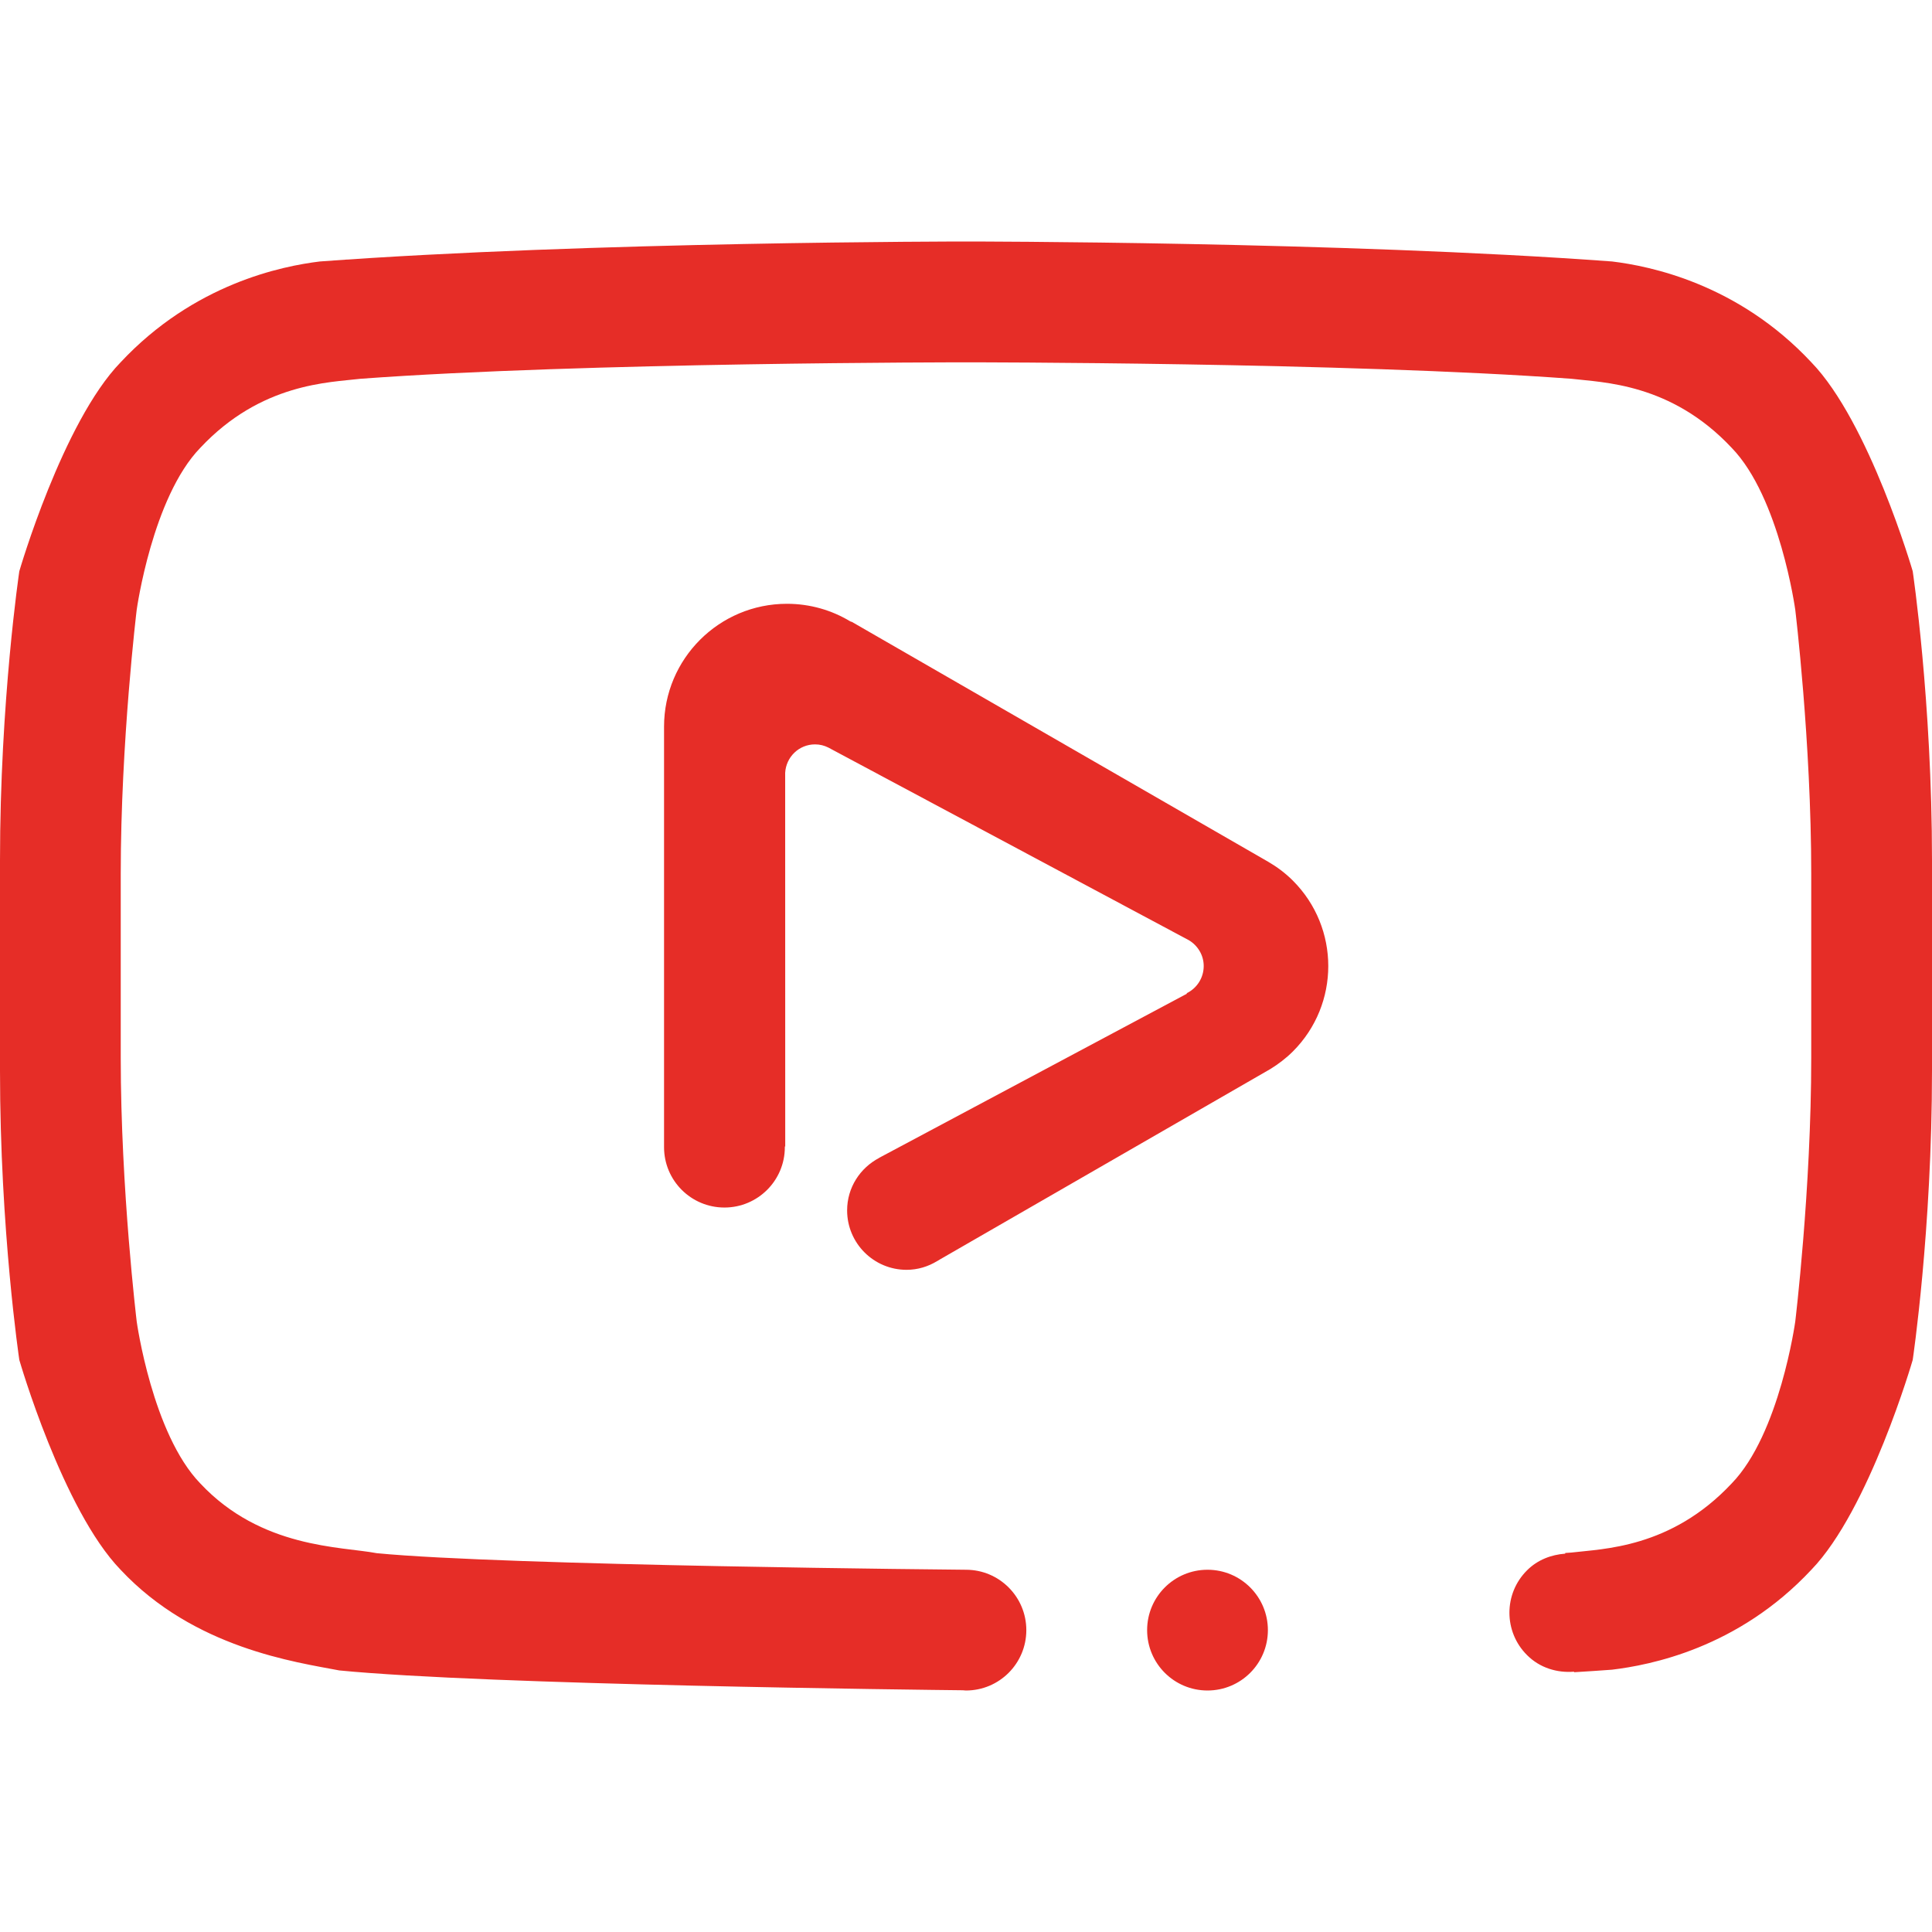
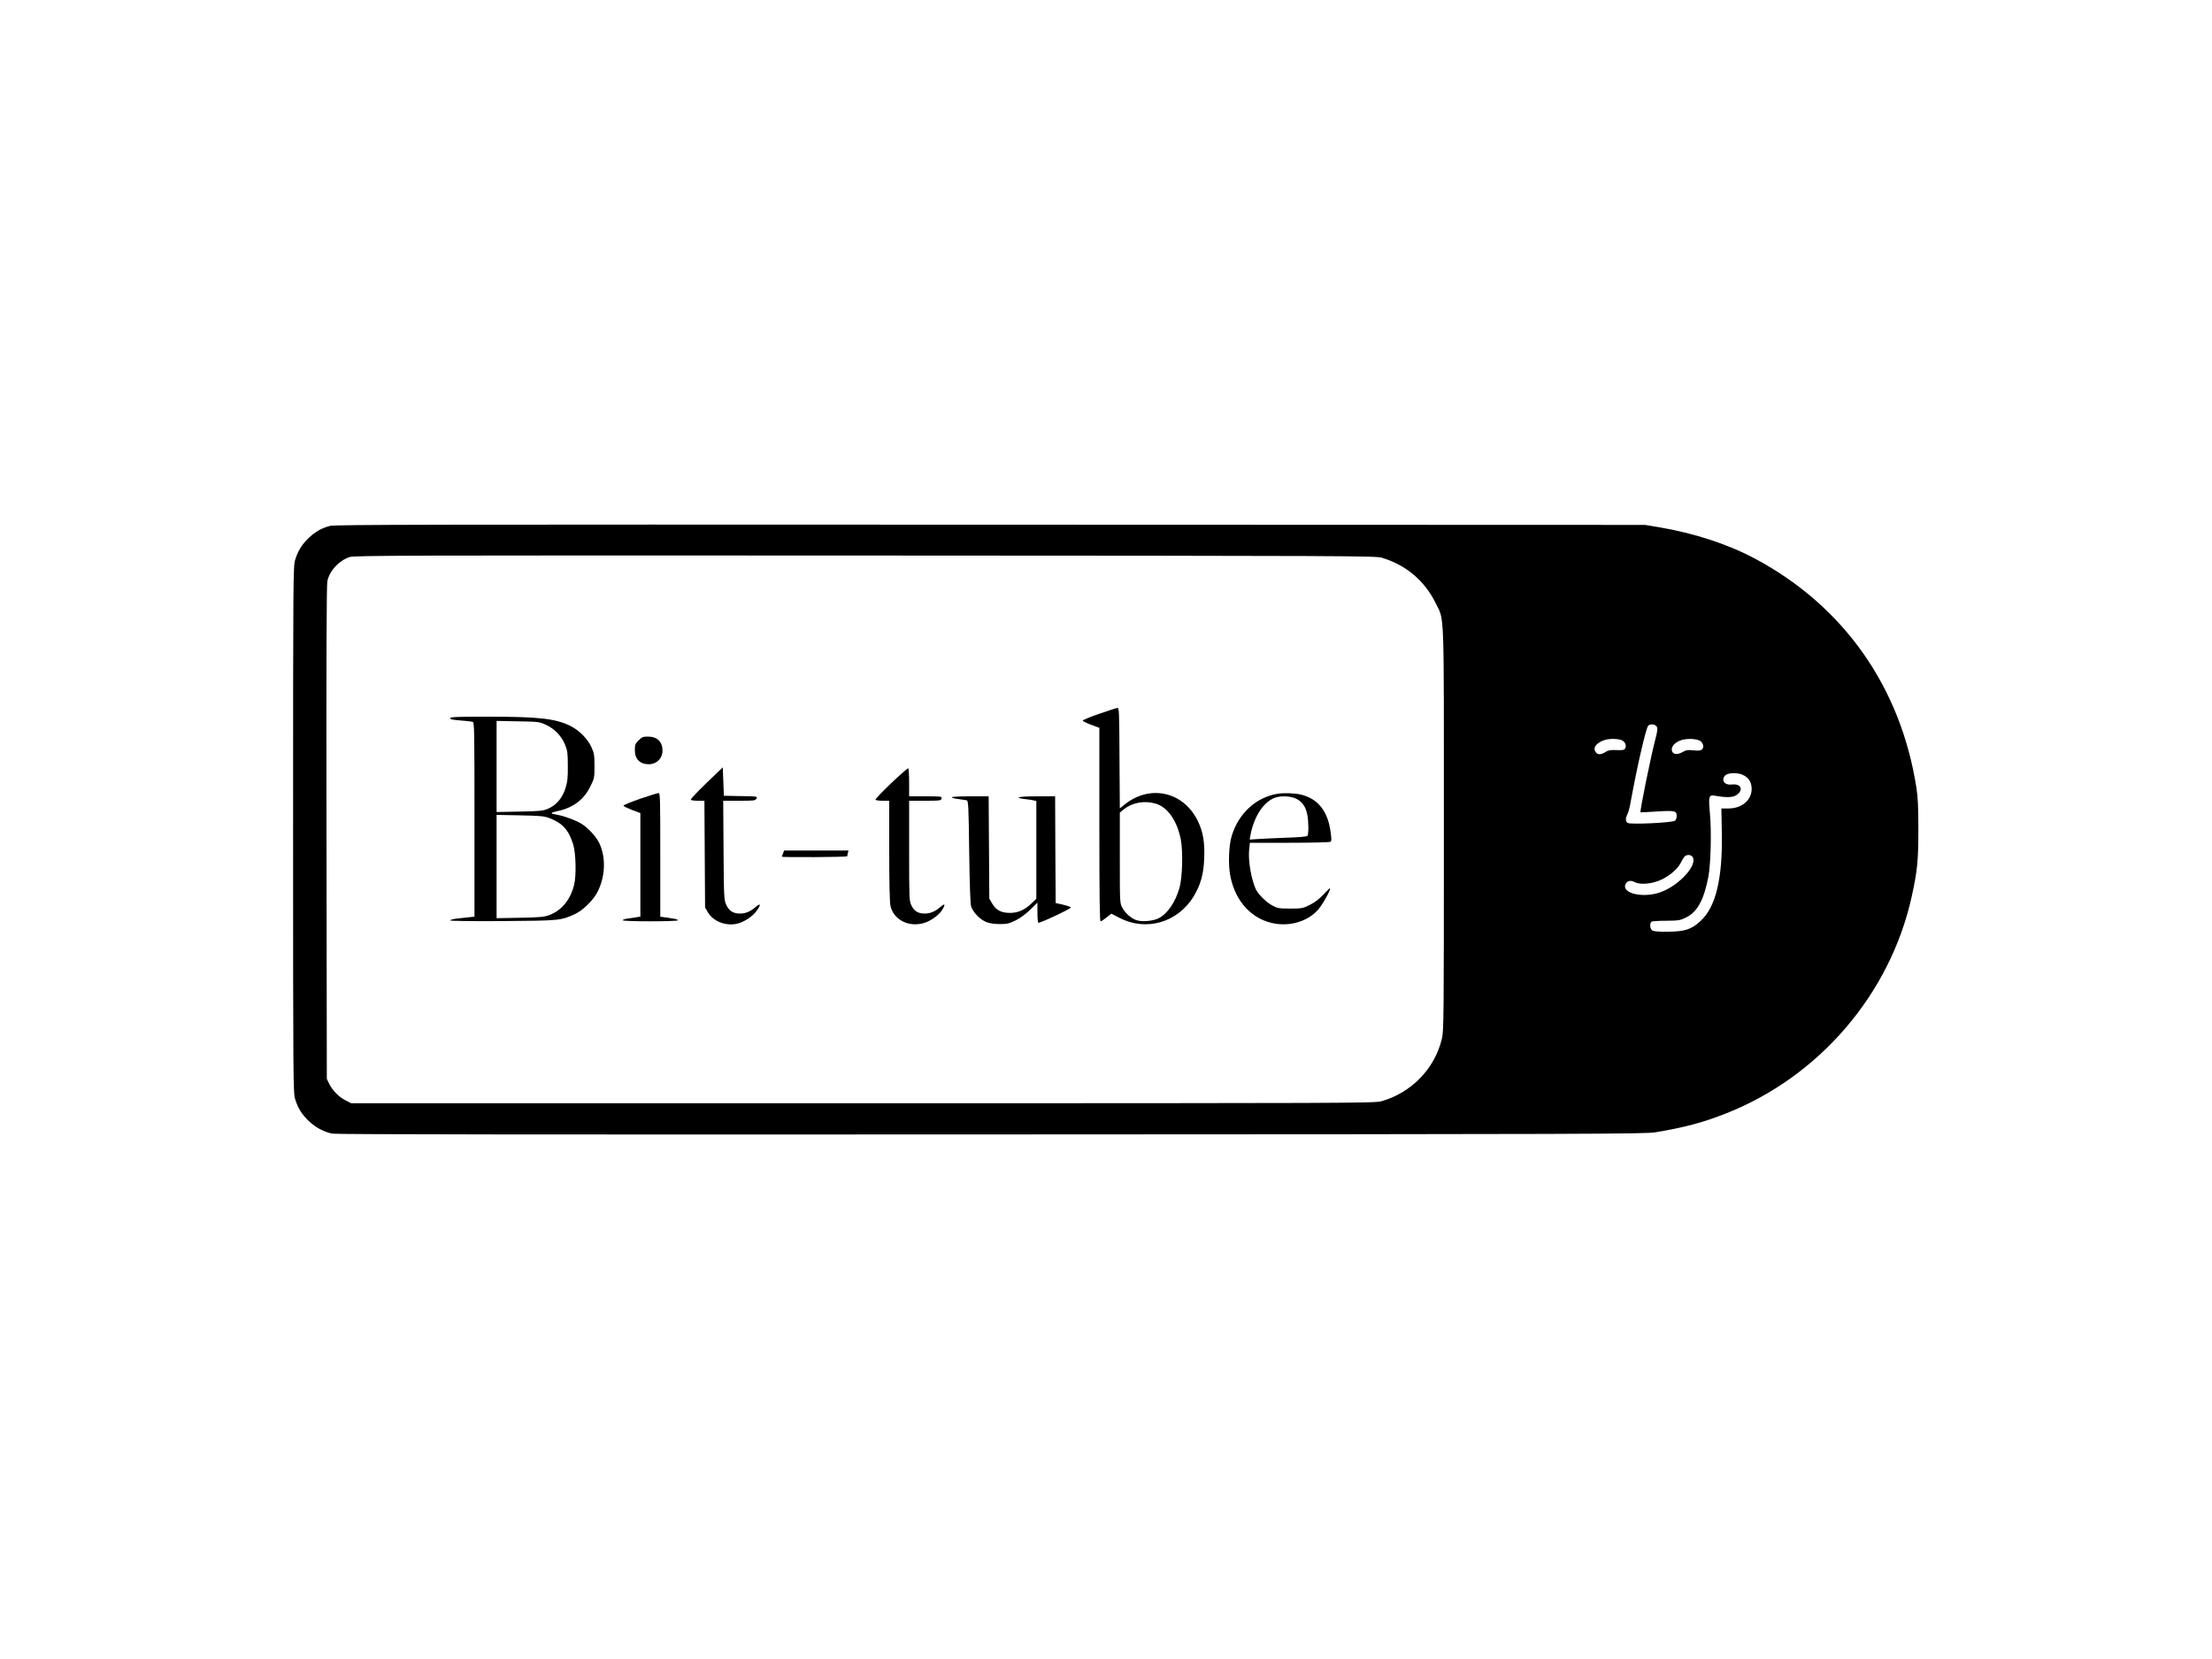
- <svg xmlns="http://www.w3.org/2000/svg" version="1.1" id="Layer_5" x="0px" y="0px" width="512px" height="512px" viewBox="0 0 512 512" enable-background="new 0 0 512 512" xml:space="preserve">
-   <path fill-rule="evenodd" clip-rule="evenodd" fill="#E62D27" d="M506.89,360.392c0,0-11.502,39.733-26.863,55.608  c-19.464,20.844-42.788,25.266-52.805,26.484c-3.282,0.25-6.673,0.461-10.064,0.672l-0.016-0.141  c-4.47,0.359-9.063-0.984-12.471-4.406c-6.212-6.188-6.212-16.258,0-22.445c2.813-2.82,6.462-4.164,10.135-4.43l-0.016-0.18  c0.539-0.039,1.109-0.07,1.633-0.109c8.29-1.008,26.355-1.094,42.491-18.319c12.721-13.109,16.846-42.891,16.846-42.891  s4.235-34.961,4.235-69.921v-48.801c0-34.96-4.235-69.944-4.235-69.944s-4.125-29.777-16.846-42.89  c-16.136-17.207-34.201-17.297-42.491-18.301c-59.337-4.375-160.438-4.359-160.438-4.359s-101.086-0.016-160.423,4.359  c-8.291,1.004-26.355,1.094-42.483,18.301c-12.705,13.113-16.847,42.89-16.847,42.89c-0.008,0-4.235,34.984-4.235,69.944v48.801  c0,34.96,4.235,69.921,4.235,69.921c-0.008,0,4.142,29.781,16.847,42.891c16.127,17.226,37.318,16.687,46.757,18.483  C133.763,414.922,255.984,416,255.984,416c8.845,0,16.002,7.172,16.002,16c0,8.844-7.157,16-16.002,16  c-0.266,0-0.523-0.047-0.789-0.062c-10.103-0.109-126.113-1.406-165.283-5.258c-11.392-2.195-38.467-5.836-57.954-26.68  c-15.362-15.875-26.84-55.608-26.84-55.608S0,326.071,0,283.736v-55.683c0-42.336,5.118-76.671,5.118-76.671  s11.478-39.503,26.84-55.363c19.487-20.843,42.795-25.507,52.805-26.726C156.422,64,255.891,64,255.891,64h0.219  c0,0,99.469,0,171.112,5.293c10.017,1.219,33.341,5.883,52.805,26.726c15.361,15.859,26.863,55.363,26.863,55.363  s5.11,34.335,5.11,76.671v55.683C512,326.071,506.89,360.392,506.89,360.392L506.89,360.392z M320.002,416  c8.845,0,16.002,7.172,16.002,16c0,8.844-7.157,16-16.002,16S304,440.844,304,432C304,423.172,311.157,416,320.002,416L320.002,416z   M248.468,334.142l-0.148,0.078c-2.368,1.438-5.11,2.297-8.072,2.297c-8.697,0-15.752-7.055-15.752-15.75  c0-6.062,3.461-11.266,8.486-13.905l-0.016-0.016l81.614-43.523c-0.047-0.039-0.18-0.07-0.102-0.109  c2.673-1.289,4.517-4.035,4.517-7.211c0-2.906-1.609-5.453-3.931-6.836l-95.538-51.054c-1.11-0.555-2.258-0.844-3.532-0.844  c-4.274,0-7.681,3.355-7.916,7.535l0.016,99.042h-0.125c0,0.055,0.023,0.109,0.023,0.164c0,8.843-7.181,15.999-16.01,15.999  c-8.845,0-16.002-7.156-16.002-15.999c0-0.023,0-0.023,0-0.039V192.569c0-17.976,14.588-32.558,32.567-32.558  c6.149,0,11.893,1.703,16.792,4.664c0.195,0.105,0.266,0.07,0.43,0.141l110.376,63.597c2.336,1.363,4.492,2.976,6.485,4.968  c12.502,12.504,12.502,32.762,0,45.262c-1.837,1.828-3.86,3.359-5.978,4.664l-87.537,50.444  C248.897,333.892,248.679,334.001,248.468,334.142L248.468,334.142z" />
+ <svg xmlns="http://www.w3.org/2000/svg" version="1.0" width="2000pt" height="1500pt" viewBox="0 0 2000 1500" preserveAspectRatio="xMidYMid meet">
+   <g transform="translate(0,1500) scale(0.1,-0.1)" fill="#000000" stroke="none">
+     <path d="M2983 10245 c-78 -21 -130 -51 -191 -108 -63 -61 -97 -115 -123 -198 -18 -59 -19 -138 -19 -2439 0 -2301 1 -2380 19 -2439 26 -84 60 -137 125 -199 61 -57 133 -96 211 -112 34 -7 1916 -9 5955 -7 5466 2 5912 4 6006 19 264 44 430 88 638 170 844 332 1485 1079 1680 1958 52 235 61 327 61 610 0 205 -4 291 -18 380 -142 909 -657 1640 -1457 2068 -250 133 -547 230 -869 285 l-126 21 -5920 2 c-5085 2 -5927 1 -5972 -11z m9512 -288 c219 -66 388 -210 486 -411 80 -163 74 -9 74 -2046 0 -1711 -1 -1819 -18 -1891 -63 -270 -276 -490 -547 -566 -62 -17 -245 -18 -4690 -18 l-4625 0 -47 24 c-61 30 -120 89 -150 149 l-23 47 -3 2225 c-2 1593 0 2240 8 2276 20 94 103 184 200 217 41 15 491 16 4660 14 4422 -2 4618 -3 4675 -20z m2485 -1528 c9 -16 6 -41 -14 -117 -41 -157 -142 -653 -133 -657 1 -1 68 3 150 8 162 10 177 6 177 -43 0 -15 -7 -33 -15 -40 -23 -19 -410 -37 -430 -20 -19 16 -19 43 0 79 8 16 22 68 30 117 59 323 136 655 157 682 17 20 66 15 78 -9z m-321 -120 c34 -12 51 -51 34 -78 -8 -13 -25 -15 -77 -13 -54 3 -73 -1 -100 -17 -42 -27 -71 -27 -89 0 -27 38 4 81 78 107 40 14 115 15 154 1z m720 -13 c12 -11 21 -29 21 -41 0 -37 -22 -47 -88 -39 -51 5 -66 3 -100 -16 -47 -27 -87 -22 -95 12 -9 32 17 66 66 89 55 26 165 23 196 -5z m374 -300 c52 -22 79 -59 84 -113 10 -110 -82 -193 -211 -193 l-62 0 4 -214 c8 -419 -54 -677 -193 -804 -83 -76 -141 -95 -296 -96 -93 -1 -130 3 -142 13 -20 16 -22 66 -4 78 6 4 66 8 133 8 113 1 124 3 180 30 101 51 159 157 200 365 22 115 30 415 14 580 -14 153 -9 166 49 155 96 -17 155 -16 188 4 70 44 48 107 -34 98 -54 -6 -85 14 -81 51 2 16 13 31 28 39 33 17 103 16 143 -1z m-455 -738 c66 -66 -115 -269 -293 -328 -160 -53 -350 -4 -306 79 16 29 46 34 82 15 51 -26 158 -16 239 22 78 37 149 98 175 150 11 22 26 47 34 57 16 20 52 22 69 5z" />
+     <path d="M9938 8546 c-82 -28 -148 -56 -148 -61 0 -6 34 -23 75 -38 l75 -28 0 -875 c0 -651 3 -874 11 -874 7 0 31 16 54 35 l43 34 74 -38 c241 -125 527 -42 671 195 63 105 90 201 95 346 5 145 -10 236 -57 333 -127 266 -431 336 -661 152 l-45 -36 -3 454 c-2 425 -3 455 -20 454 -9 -1 -83 -25 -164 -53z m511 -812 c108 -32 193 -153 227 -323 21 -106 15 -344 -11 -436 -37 -131 -108 -236 -188 -277 -51 -26 -151 -35 -201 -18 -49 16 -102 63 -129 114 -22 40 -22 48 -22 450 l0 409 37 30 c76 61 187 81 287 51z" />
+     <path d="M4070 8506 c0 -10 24 -15 93 -20 50 -4 100 -9 110 -12 16 -5 17 -56 17 -884 l0 -878 -55 -6 c-30 -3 -80 -9 -110 -12 -30 -4 -55 -11 -55 -16 0 -5 184 -8 478 -6 516 4 522 5 650 63 69 32 162 121 201 194 74 140 82 314 20 447 -28 58 -97 134 -157 173 -55 35 -168 76 -238 87 -54 8 -48 17 24 32 135 30 232 103 289 220 37 74 38 79 38 186 0 101 -3 117 -29 173 -33 73 -108 148 -184 187 -136 69 -286 86 -754 86 -280 0 -338 -2 -338 -14z m867 -60 c79 -36 142 -103 173 -182 21 -51 24 -77 24 -189 1 -108 -3 -142 -21 -201 -28 -89 -81 -152 -155 -185 -49 -21 -69 -23 -260 -27 l-208 -4 0 412 0 412 193 -4 c187 -3 194 -4 254 -32z m34 -844 c116 -46 170 -106 211 -235 25 -78 30 -283 9 -367 -33 -133 -110 -229 -220 -272 -50 -19 -79 -22 -268 -26 l-213 -4 0 467 0 467 213 -4 c189 -4 218 -7 268 -26z" />
+     <path d="M5774 8306 c-30 -30 -34 -40 -34 -88 0 -82 46 -128 127 -128 71 1 123 53 123 123 0 81 -48 127 -131 127 -45 0 -55 -4 -85 -34z" />
+     <path d="M6387 7920 c-81 -78 -145 -146 -141 -151 3 -5 32 -9 64 -9 l59 0 3 -482 3 -483 27 -46 c48 -81 164 -125 265 -100 64 16 136 64 173 114 42 57 39 77 -7 37 -47 -41 -91 -60 -143 -60 -61 0 -98 24 -123 78 -21 46 -22 60 -25 495 l-3 447 145 0 c134 0 146 1 156 20 10 19 6 20 -142 22 l-153 3 -5 129 -5 128 -148 -142z" />
+     <path d="M8057 7918 c-81 -77 -145 -144 -141 -149 3 -5 32 -9 65 -9 l59 0 0 -450 c0 -289 4 -467 11 -500 27 -125 164 -196 301 -156 63 18 137 71 167 119 32 52 25 63 -16 27 -47 -41 -91 -60 -143 -60 -58 0 -95 22 -119 73 -20 42 -21 56 -21 495 l0 452 144 0 c135 0 144 1 149 20 5 19 0 20 -144 20 l-149 0 0 124 c0 69 -4 127 -8 130 -4 2 -74 -59 -155 -136z" />
+     <path d="M5785 7777 c-82 -29 -149 -56 -148 -62 1 -5 36 -22 77 -38 l76 -29 0 -468 0 -468 -40 -6 c-22 -3 -58 -9 -80 -12 -22 -3 -40 -10 -40 -15 0 -5 106 -9 250 -9 144 0 250 4 250 9 0 5 -18 12 -40 15 -22 3 -58 9 -80 12 l-40 6 0 559 c0 526 -1 559 -17 558 -10 0 -85 -24 -168 -52z" />
+     <path d="M11550 7823 c-195 -33 -352 -177 -414 -383 -26 -86 -32 -259 -12 -360 46 -237 201 -399 410 -432 144 -22 293 26 381 124 41 45 120 186 110 196 -2 3 -29 -23 -60 -57 -39 -41 -78 -71 -123 -93 -63 -31 -73 -33 -177 -33 -100 0 -115 3 -160 27 -50 26 -121 94 -145 138 -45 84 -78 274 -65 375 l6 55 357 0 c196 0 363 4 371 9 11 7 11 23 1 94 -26 186 -116 297 -269 333 -53 13 -156 16 -211 7z m170 -45 c54 -27 85 -71 99 -139 13 -57 14 -178 3 -196 -5 -7 -67 -13 -187 -17 -99 -4 -215 -9 -258 -12 l-78 -5 7 38 c31 173 124 311 230 343 57 17 137 11 184 -12z" />
+     <path d="M8605 7791 c3 -5 31 -13 63 -16 31 -4 64 -9 73 -11 14 -4 17 -55 22 -462 4 -289 10 -471 17 -496 16 -53 82 -121 138 -143 31 -12 73 -18 123 -18 65 0 85 5 142 33 42 21 92 58 132 97 l65 64 0 -89 c0 -49 3 -91 8 -93 11 -7 295 126 294 138 -1 5 -32 16 -69 25 l-68 15 -3 483 -2 482 -165 0 c-165 0 -216 -12 -107 -25 31 -3 67 -9 80 -12 l22 -5 0 -442 0 -442 -42 -41 c-63 -60 -121 -86 -193 -87 -81 0 -128 23 -163 83 l-27 46 -3 463 -3 462 -170 0 c-102 0 -168 -4 -164 -9z" />
+     <path d="M7080 7284 c-6 -14 -10 -27 -10 -30 0 -7 590 -4 590 4 0 4 3 17 6 30 l6 22 -291 0 -291 0 -10 -26z" />
+   </g>
</svg>
